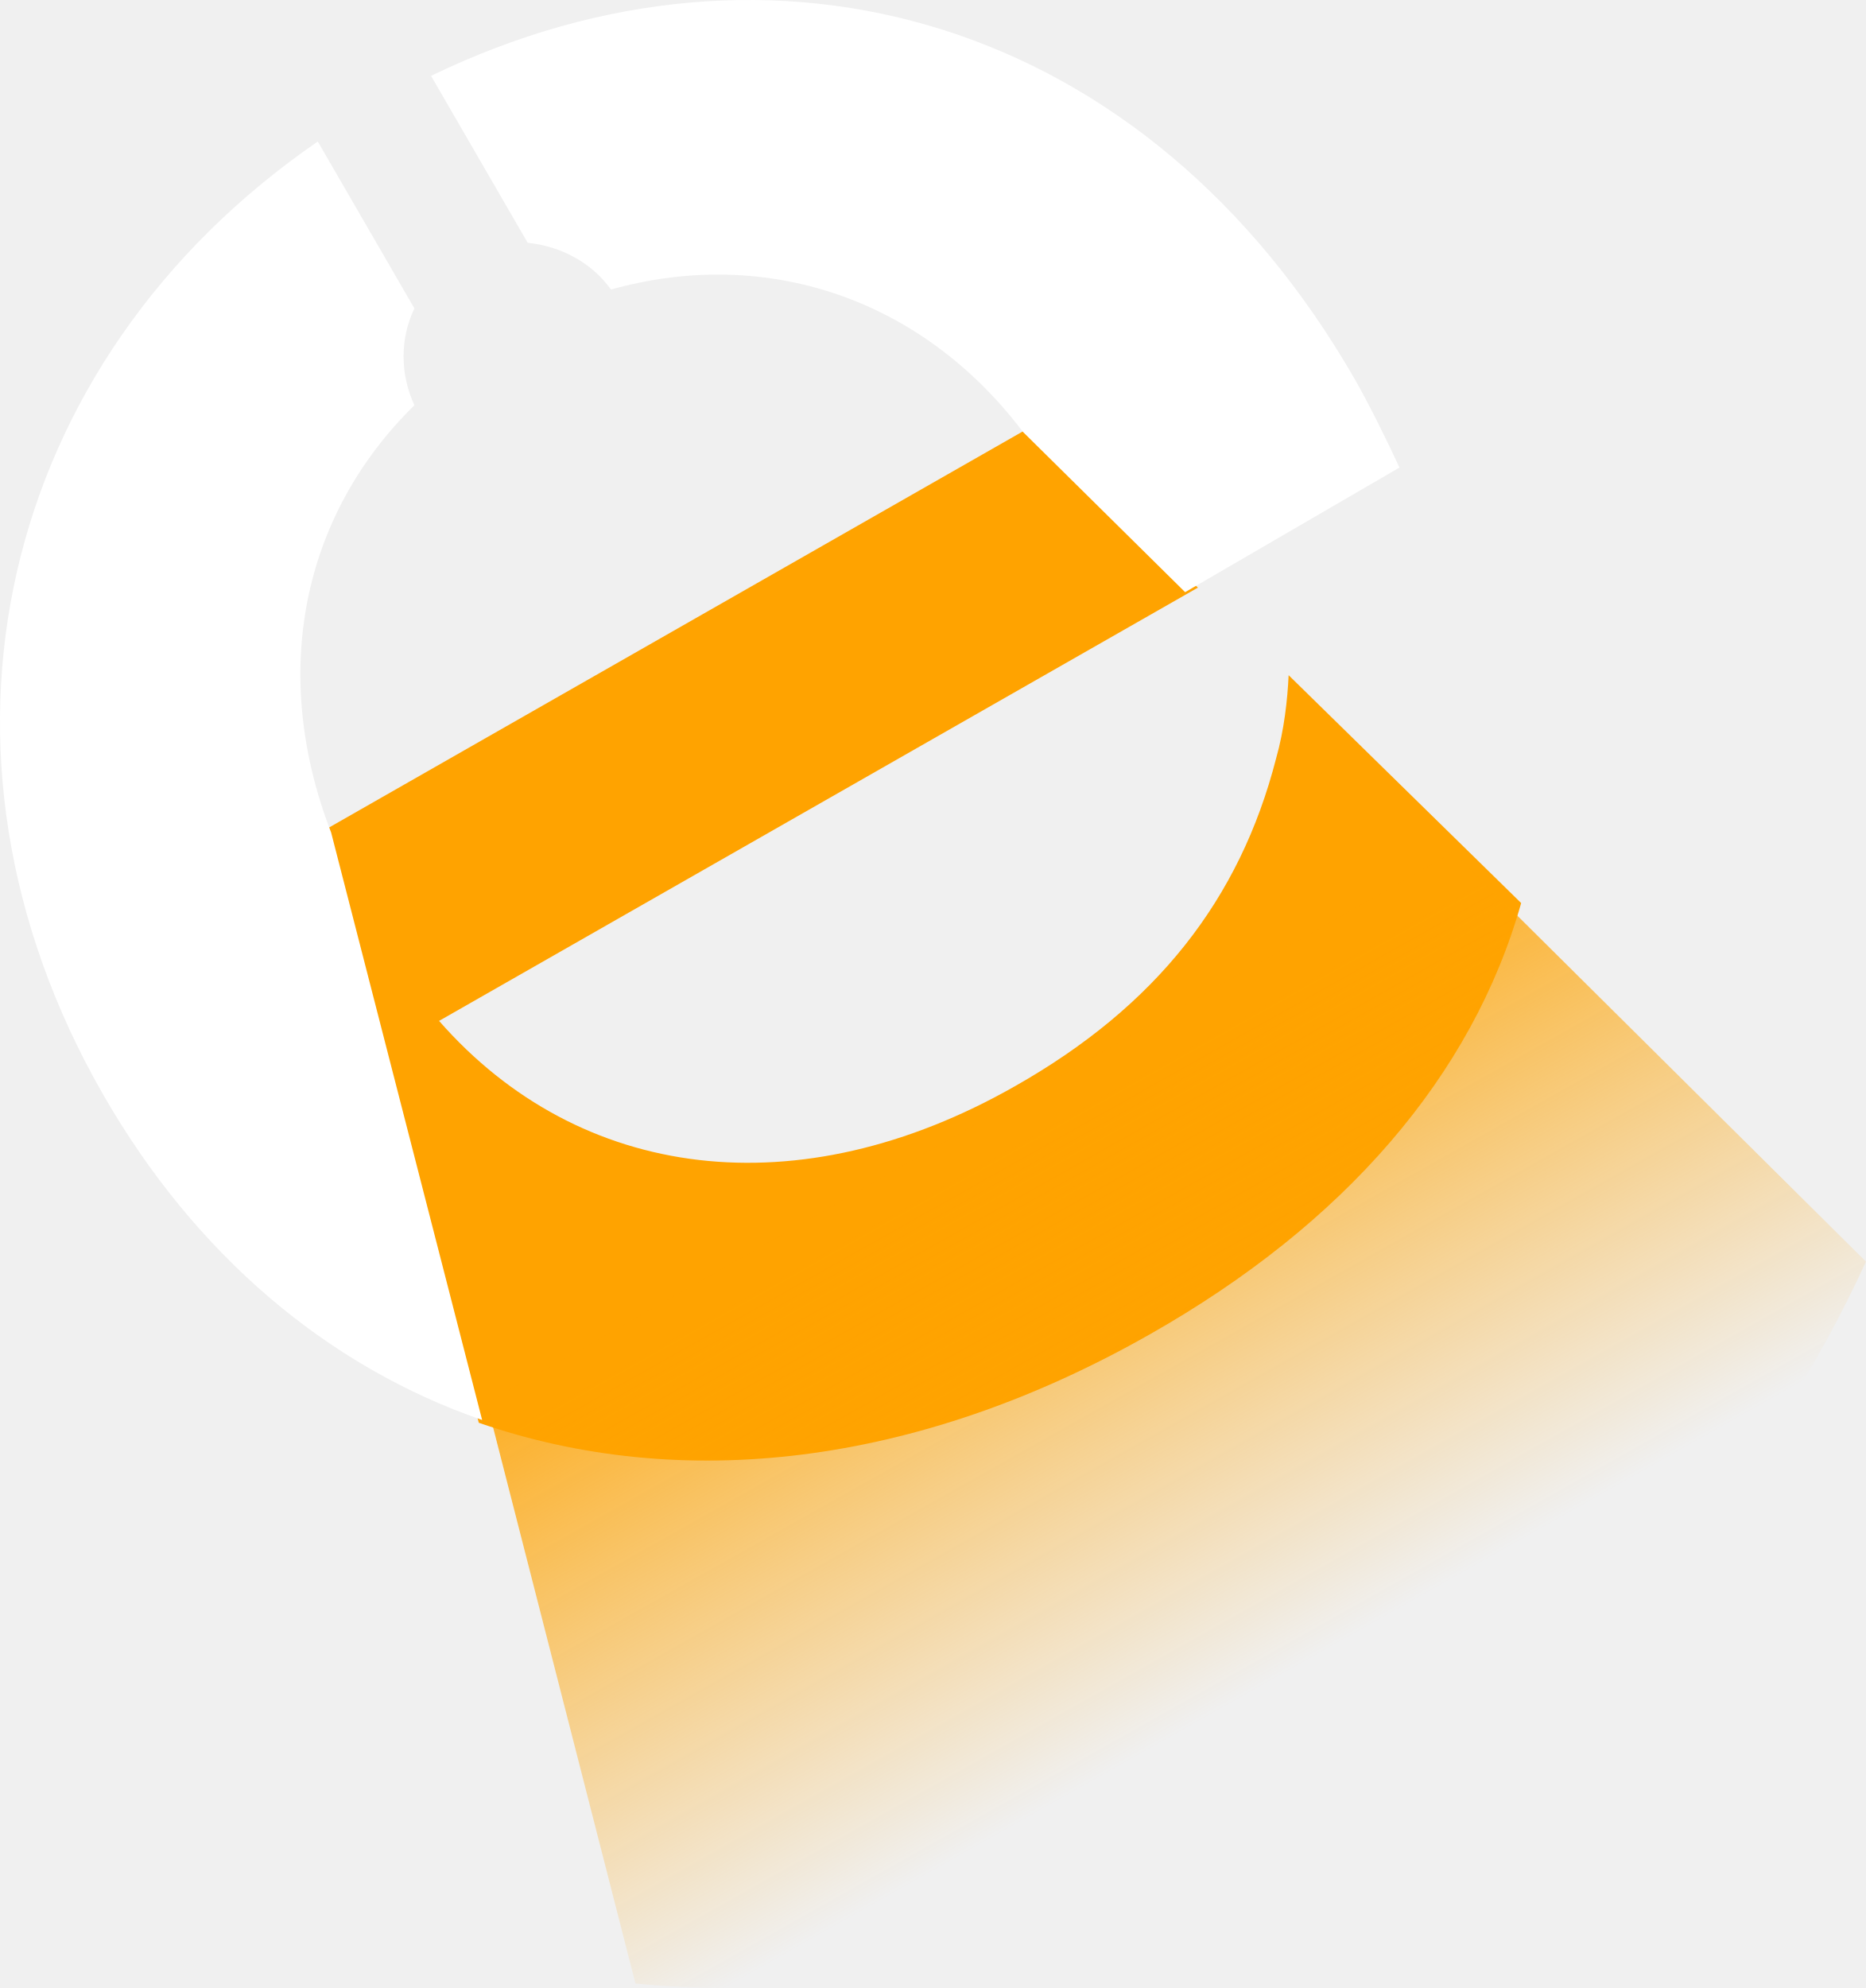
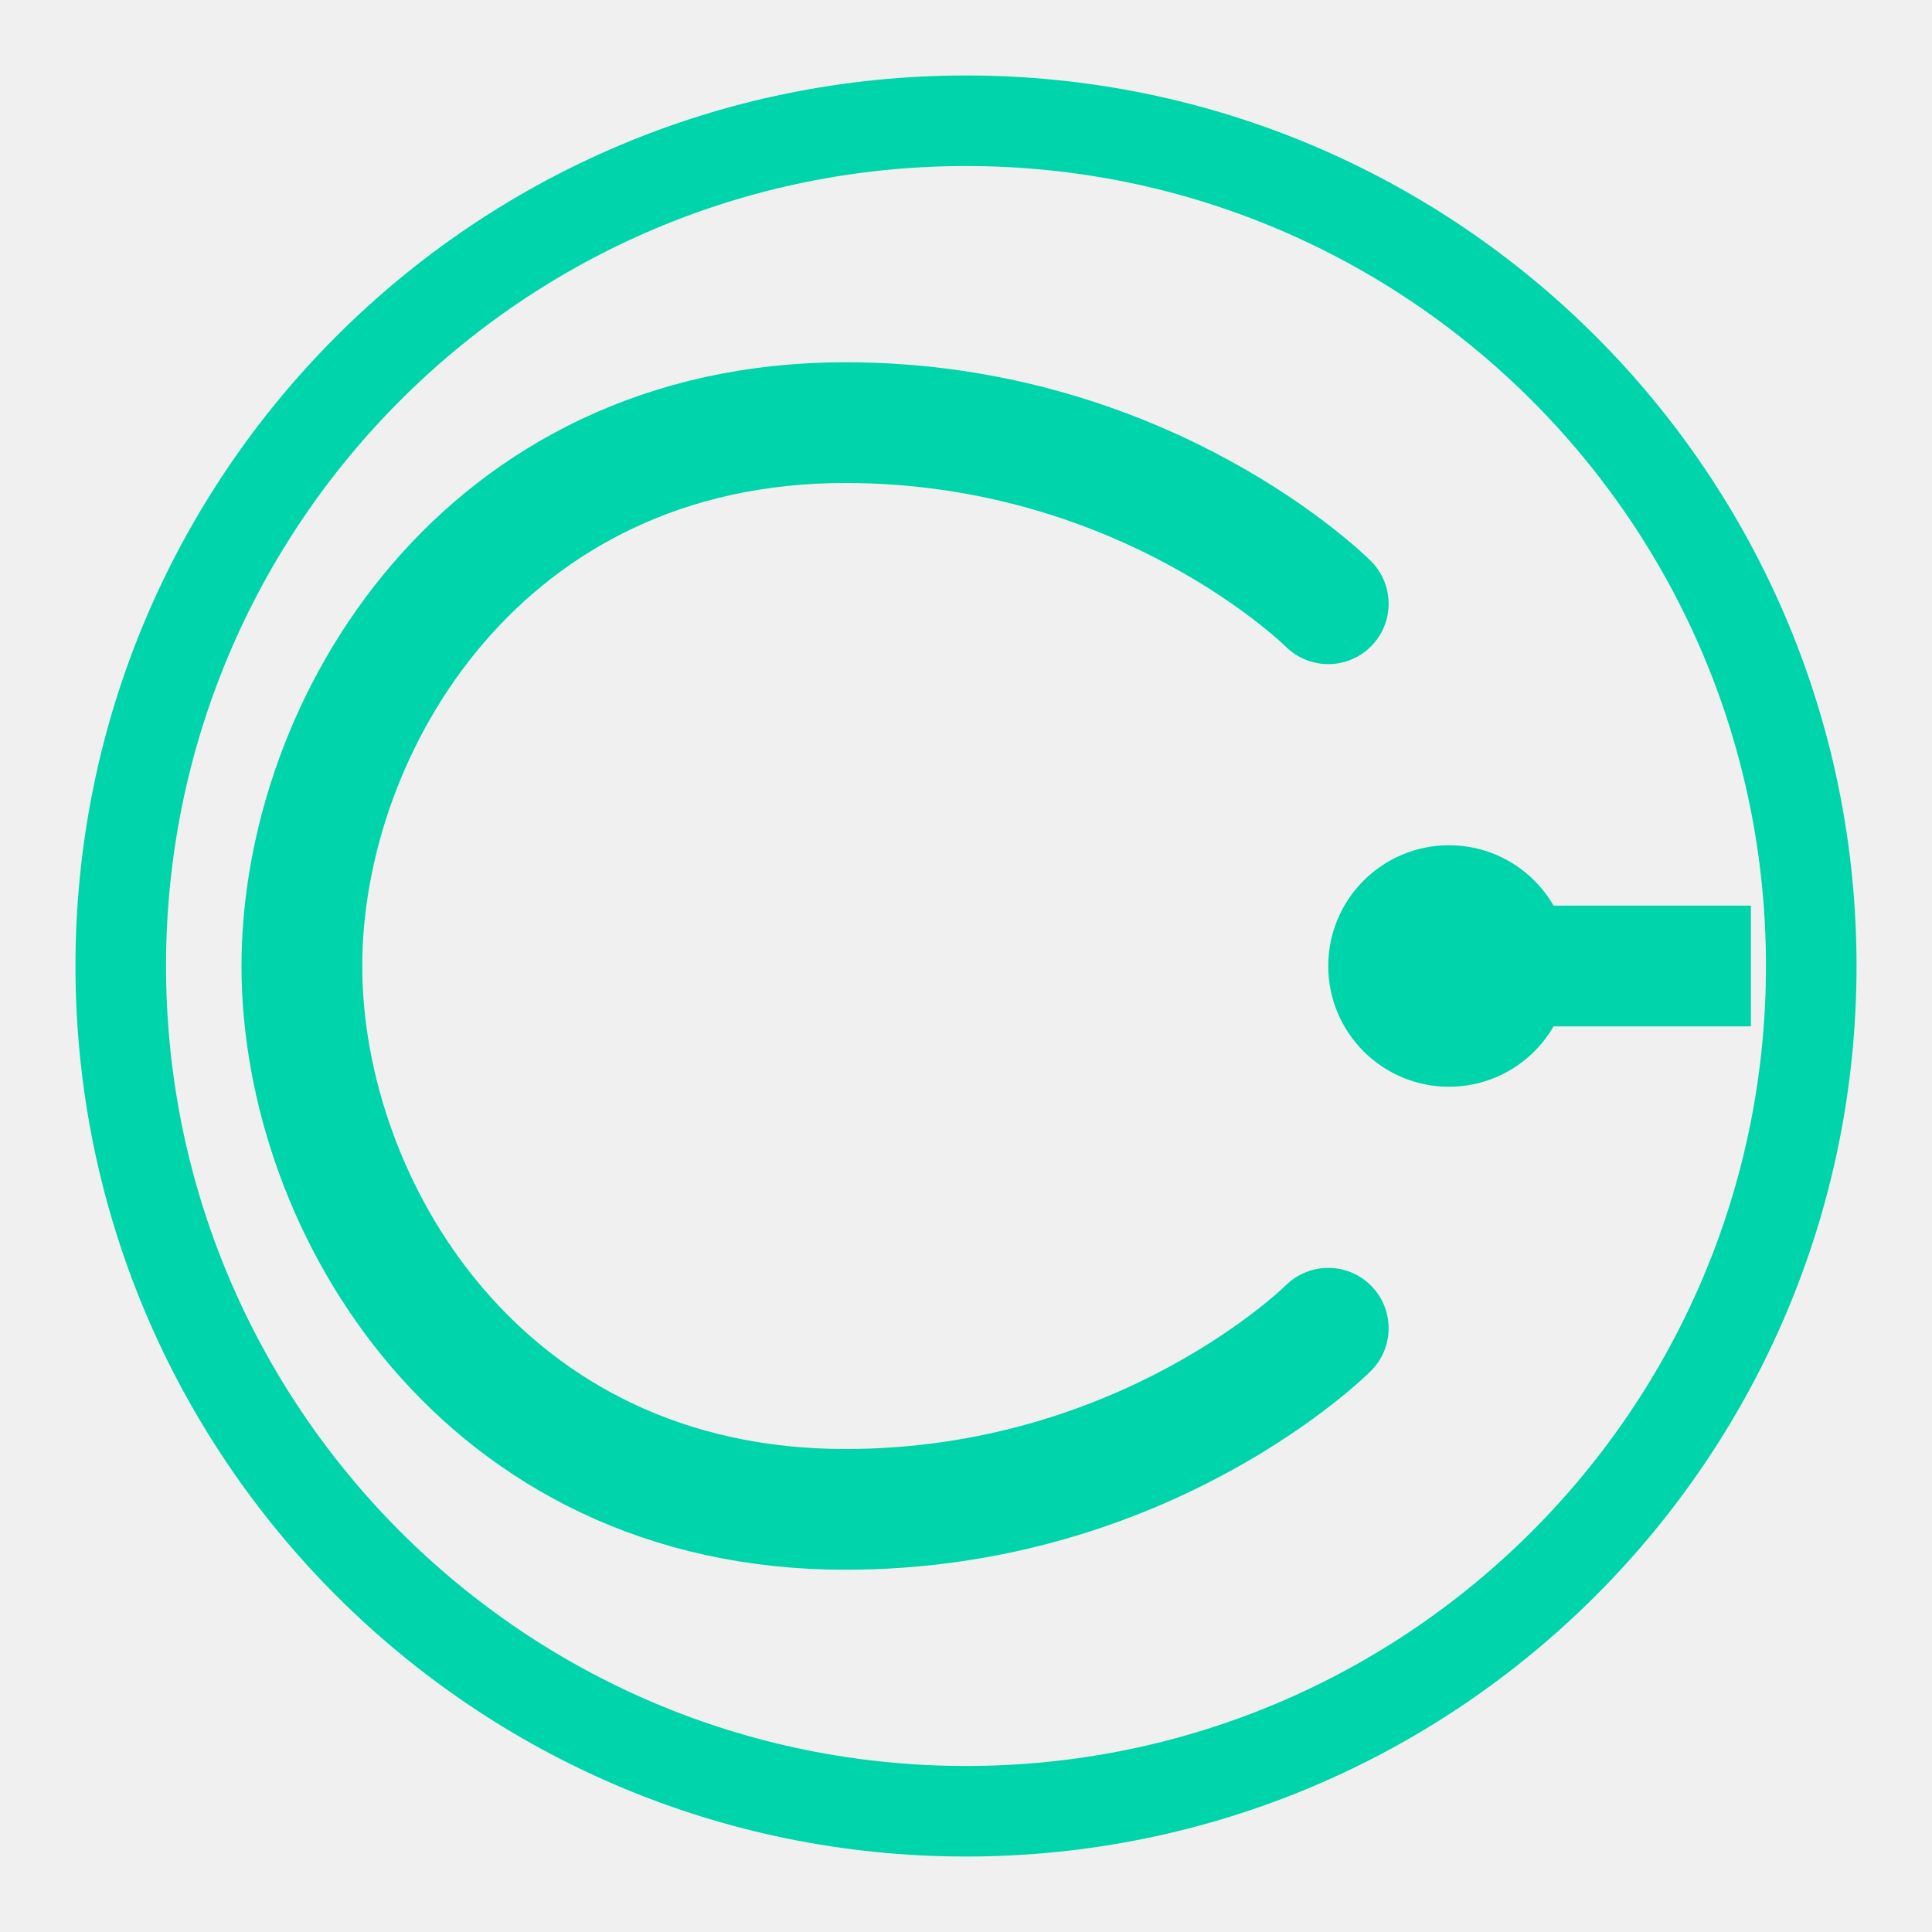
- <svg xmlns="http://www.w3.org/2000/svg" width="32" viewBox="0 0 92 98" fill="none">
-   <path d="M75 44.517C72.595 53.038 66.276 60.342 56.713 65.764C45.137 72.349 33.504 73.566 23.606 70.136L16 40.92L50.897 21L59.062 28.968L21.648 50.326C28.583 58.239 39.376 59.622 50.058 53.536C56.992 49.607 61.131 44.35 62.92 37.379C63.312 35.995 63.48 34.501 63.535 33.284L75 44.517Z" fill="#FFA300" />
-   <path d="M92 62.193C82.317 83.324 61.036 98 36.418 98C34.722 98 32.972 97.945 31.331 97.779L24 69.145L71.649 42L92 62.193Z" fill="url(#paint0_linear_8_62)" />
-   <path d="M21.253 3.74L26.017 11.968C27.605 12.133 29.138 12.9 30.124 14.272C37.789 12.133 45.455 14.711 50.438 21.293L58.432 29.191L69 23.048C68.343 21.622 67.466 19.867 66.81 18.715C56.571 0.888 38.118 -4.432 21.253 3.74ZM5.101 53.984C9.645 61.882 16.161 67.367 23.772 70L16.326 41.039C13.314 33.25 14.847 25.461 20.432 19.976C19.72 18.441 19.72 16.685 20.432 15.204L15.668 6.977C-0.046 17.782 -4.646 37.035 5.101 53.984Z" fill="white" />
-   <defs>
-     <linearGradient id="paint0_linear_8_62" x1="48.908" y1="56.918" x2="63.321" y2="82.528" gradientUnits="userSpaceOnUse">
-       <stop stop-color="#FFA300" stop-opacity="0.8" />
-       <stop offset="1" stop-color="#FFA300" stop-opacity="0" />
-     </linearGradient>
-   </defs>
+ <svg xmlns="http://www.w3.org/2000/svg" width="32" viewBox="0 0 64 64" fill="none">
+   <circle cx="32" cy="32" r="28" fill="none" stroke="#00D4AA" stroke-width="3" />
+   <path d="M44 20C44 20 38 14 28 14C16 14 10 24 10 32C10 40 16 50 28 50C38 50 44 44 44 44" fill="none" stroke="#00D4AA" stroke-width="4" stroke-linecap="round" />
+   <circle cx="48" cy="32" r="4" fill="#00D4AA" />
+   <rect x="50" y="30" width="8" height="4" fill="#00D4AA" />
</svg>
